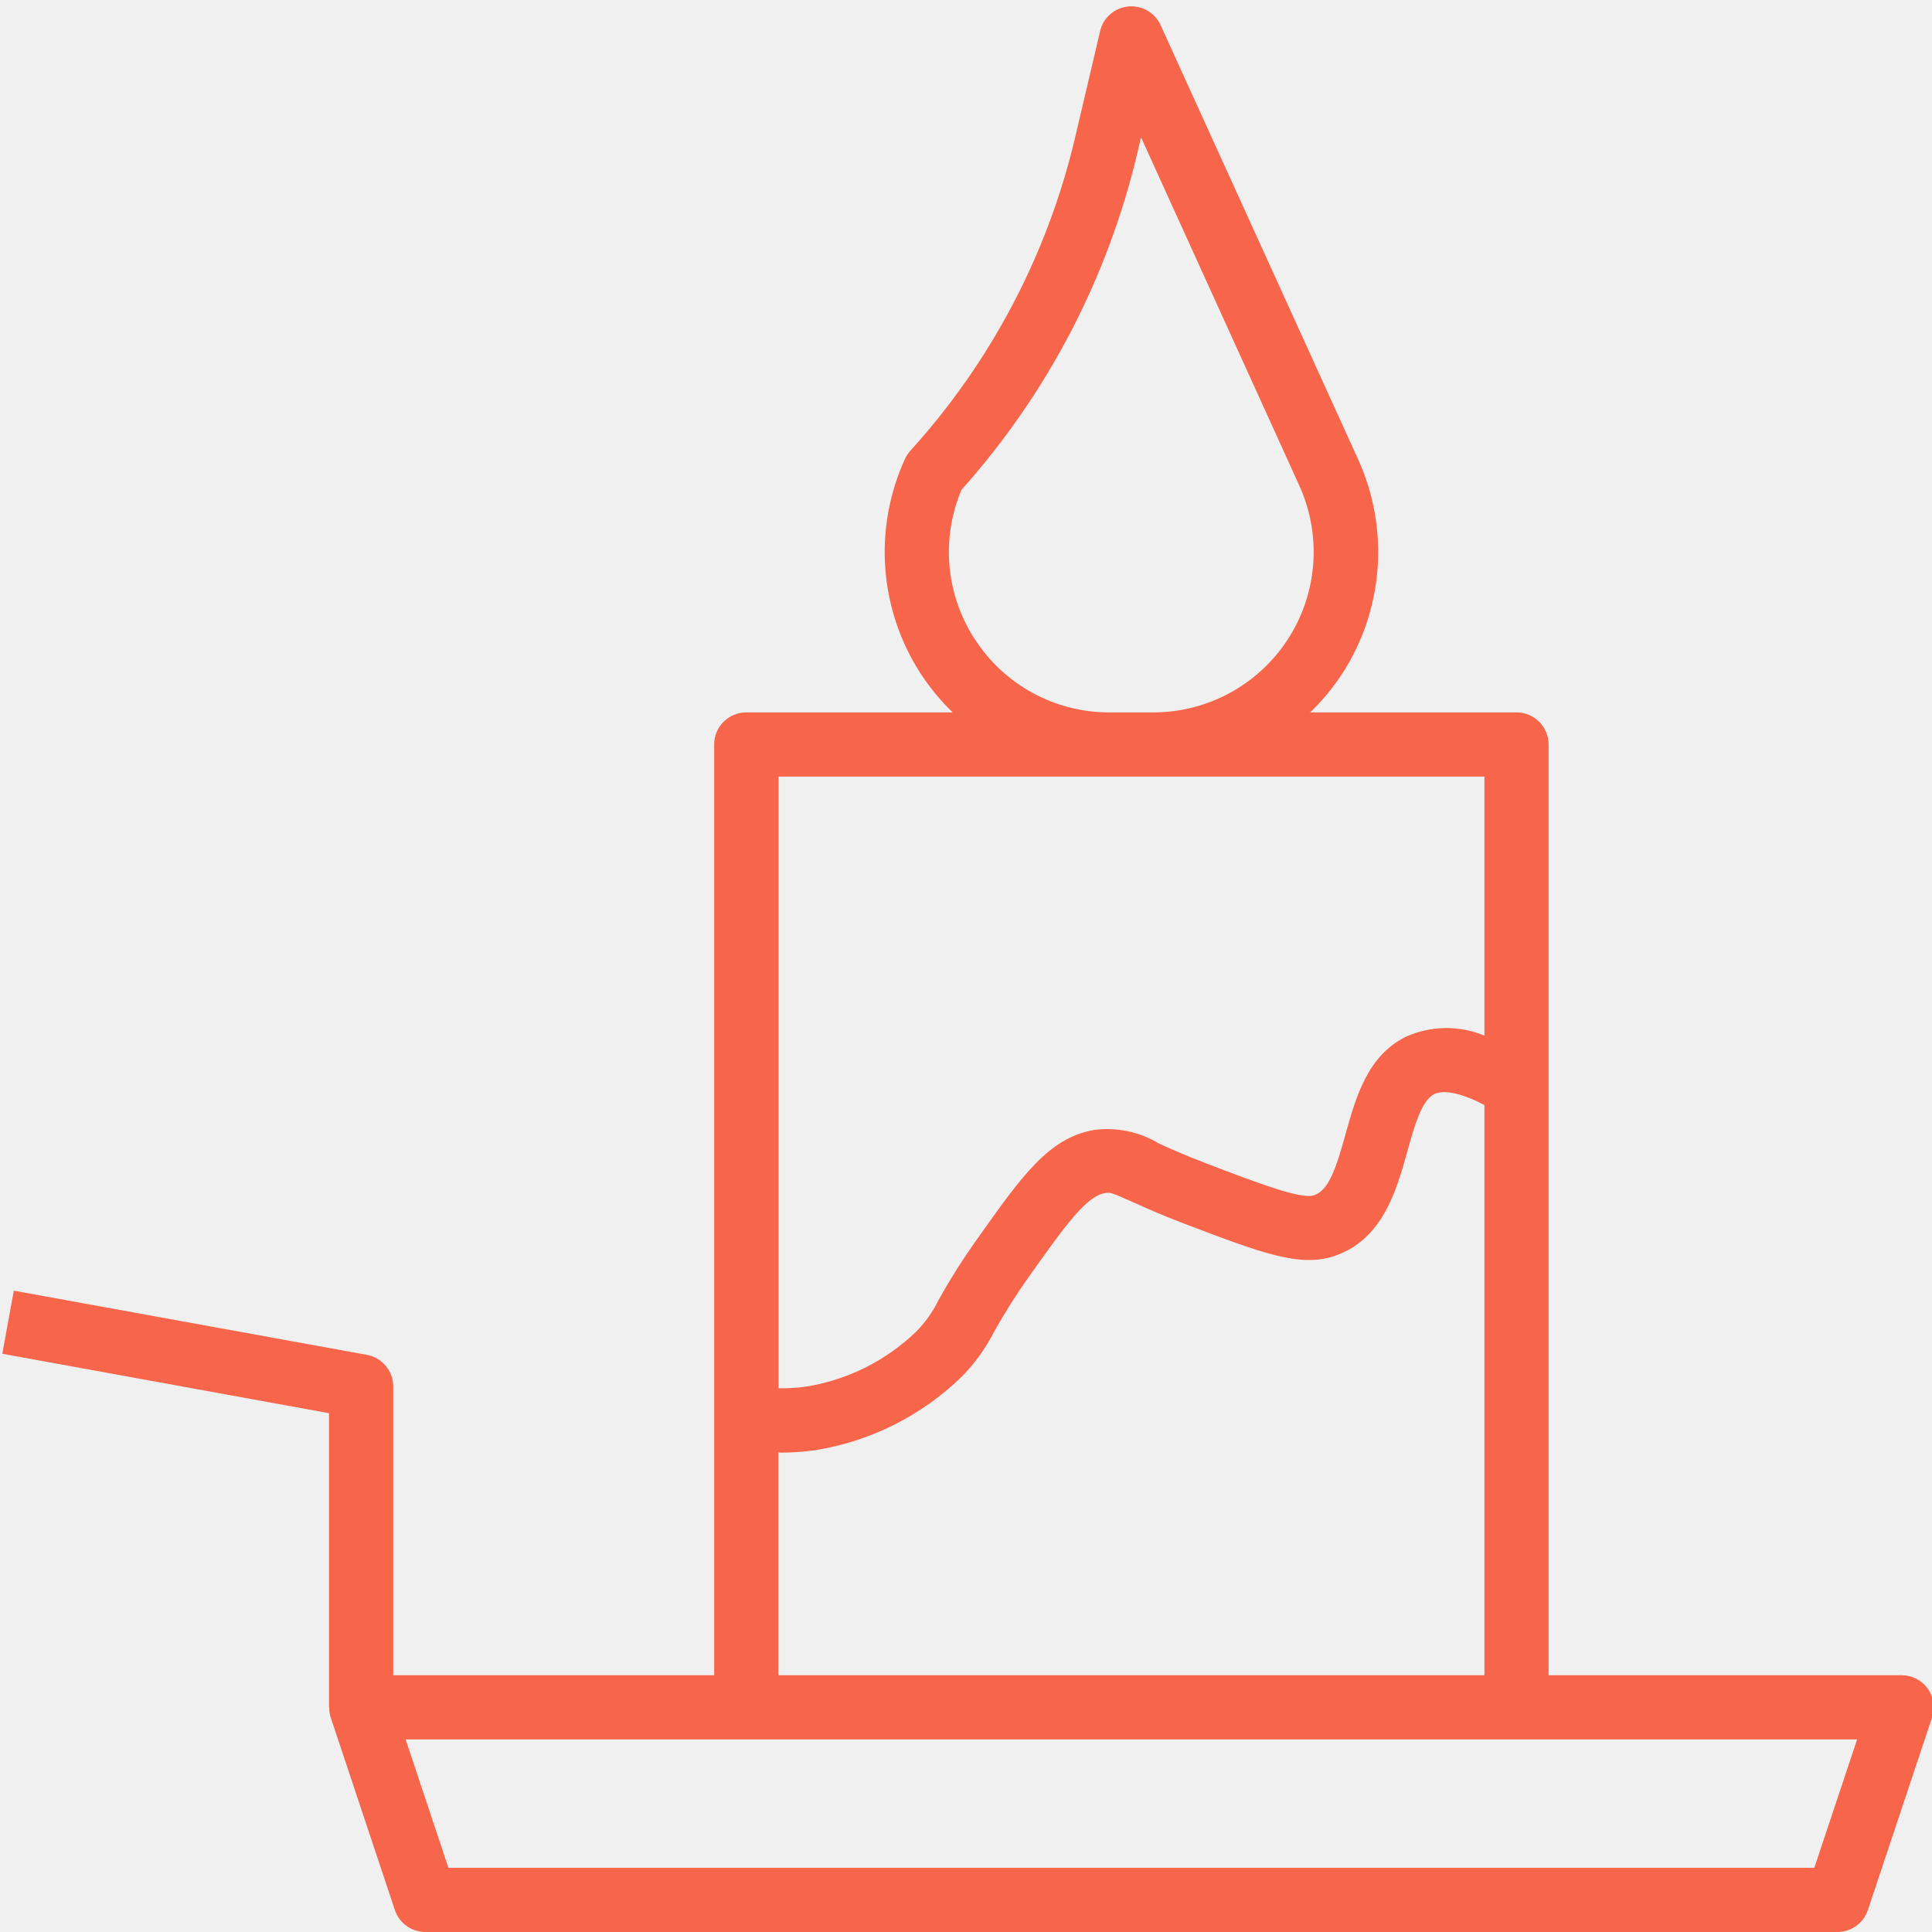
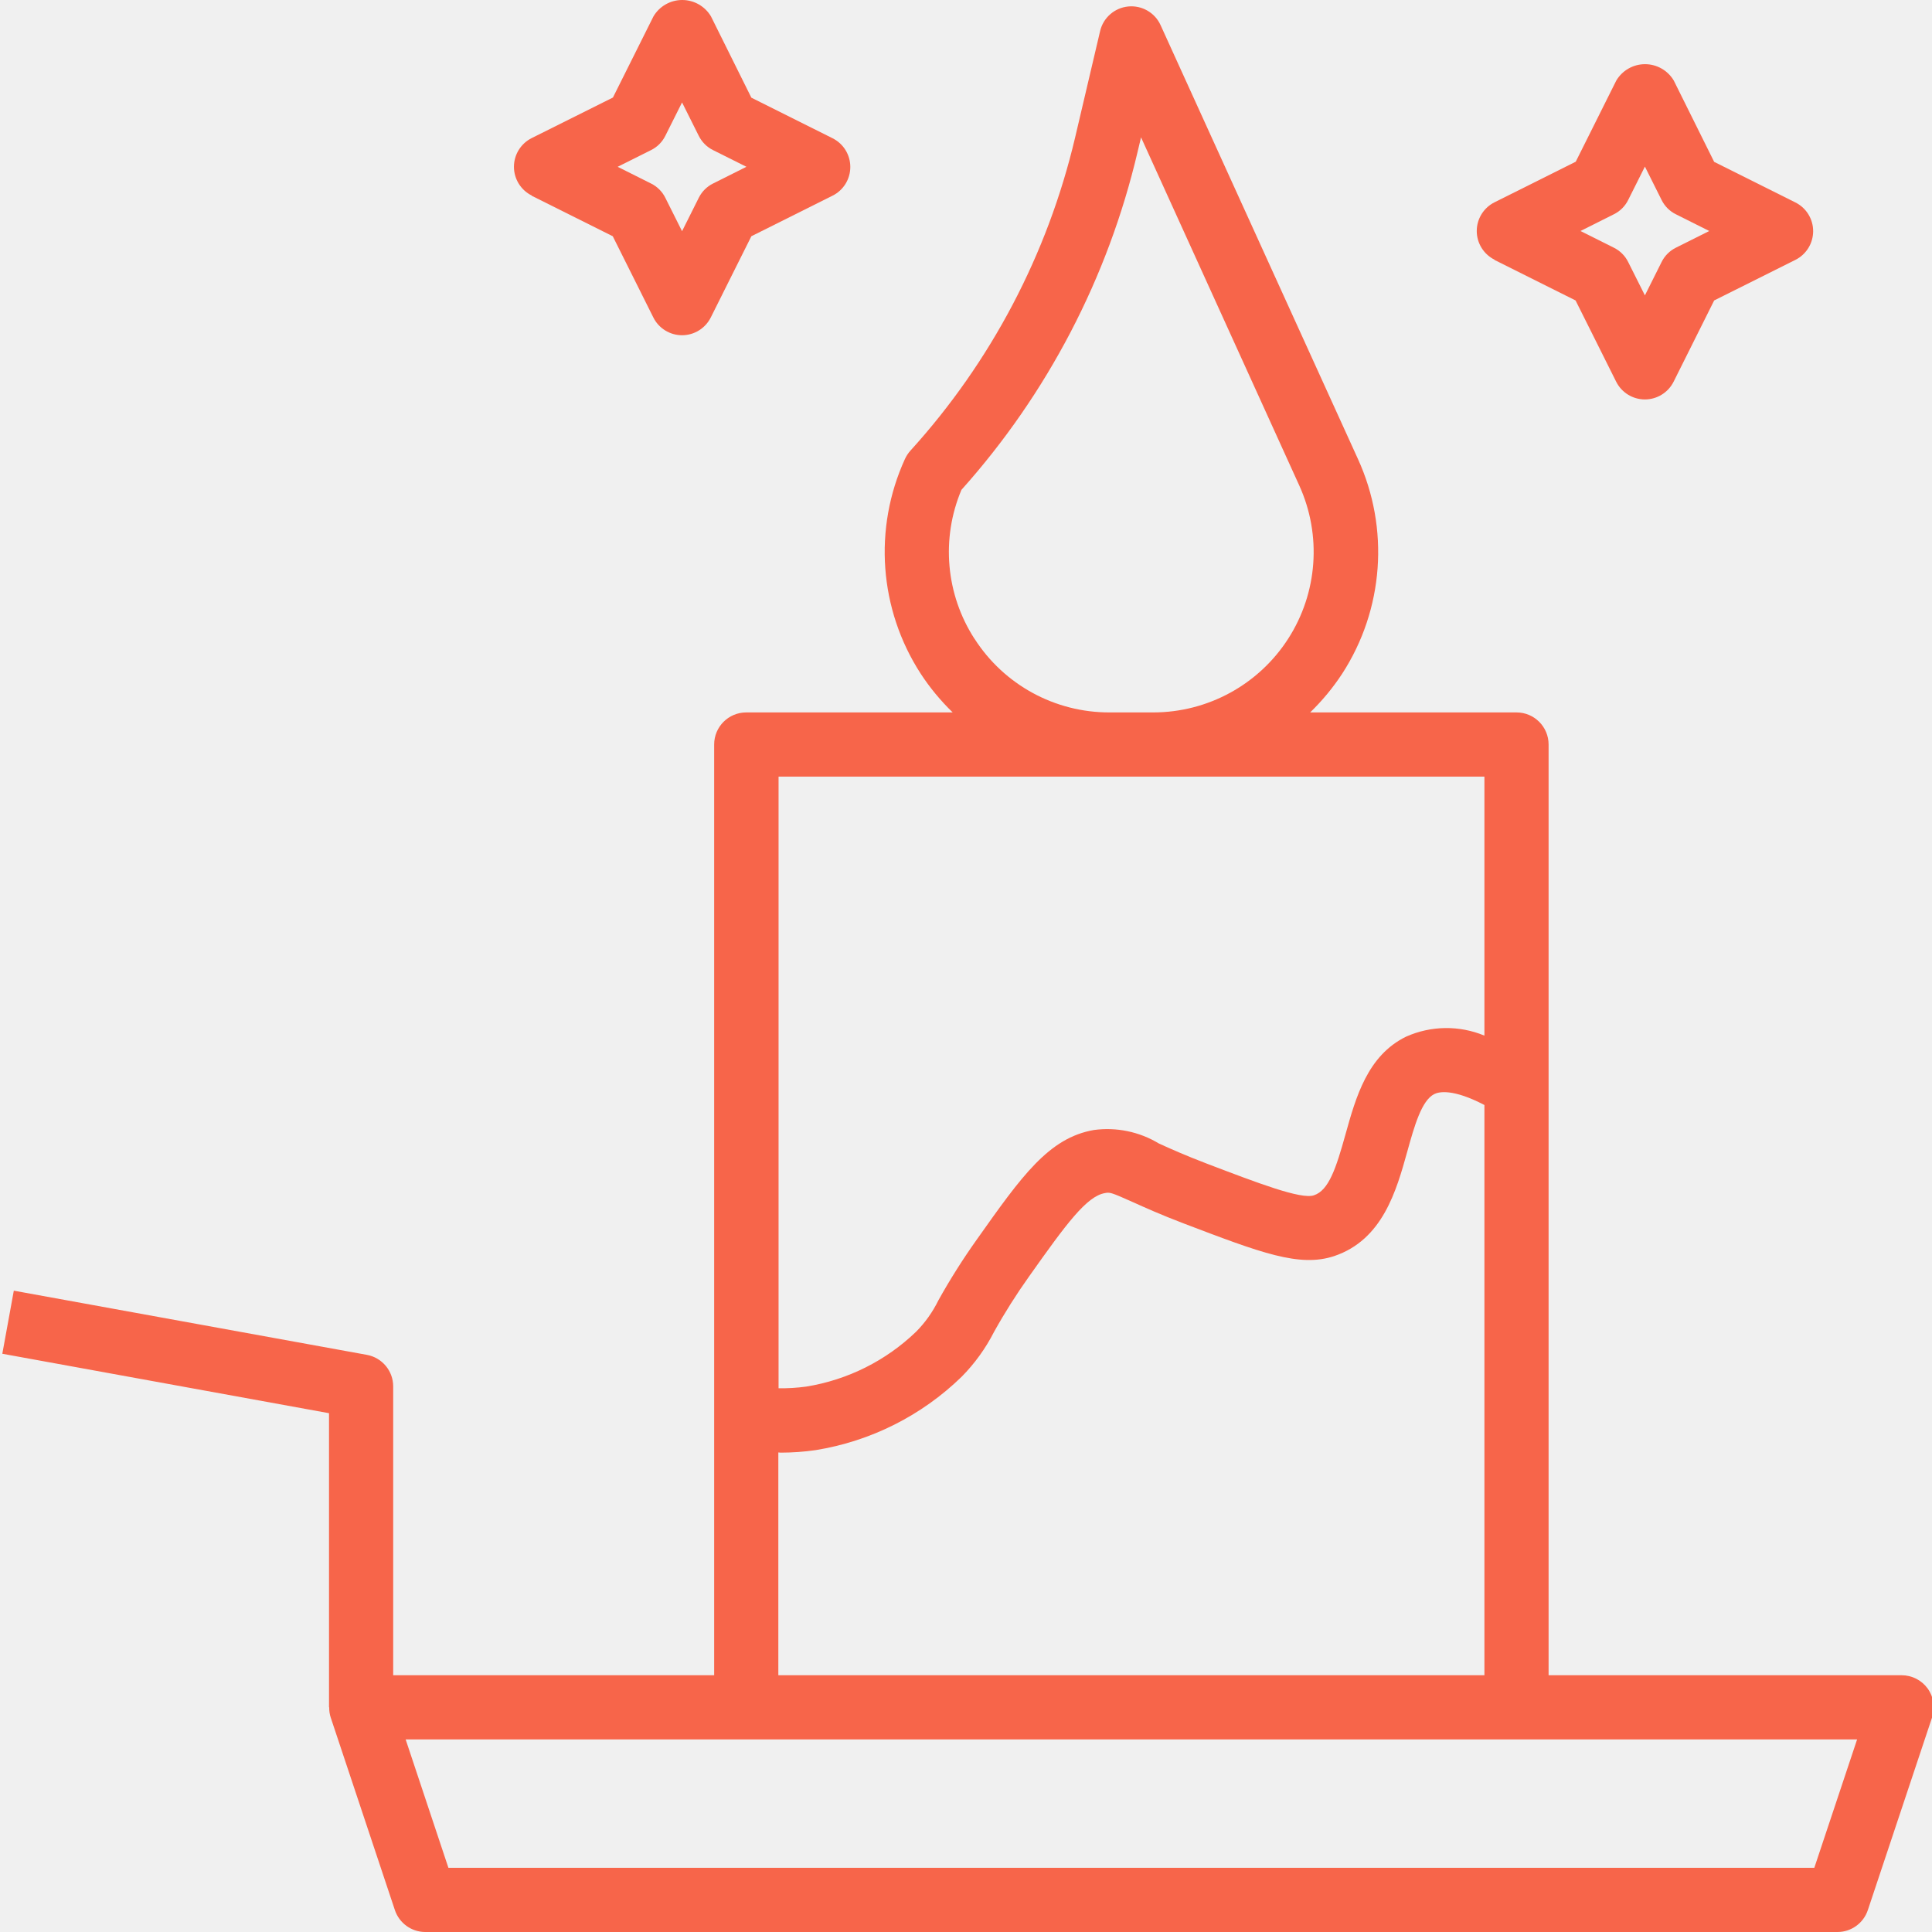
<svg xmlns="http://www.w3.org/2000/svg" width="60" height="60" viewBox="0 0 60 60" fill="none">
-   <path d="M59.867 52.44C59.679 52.18 59.377 52.026 59.057 52.026H48.093V23.121C48.093 22.571 47.647 22.125 47.097 22.125H40.688C41.064 21.761 41.398 21.357 41.685 20.919C42.975 18.926 43.158 16.413 42.172 14.254L36.043 0.781C35.867 0.392 35.462 0.16 35.038 0.201C34.613 0.243 34.262 0.55 34.165 0.965L33.388 4.273C32.535 7.895 30.775 11.241 28.273 13.996C28.204 14.073 28.147 14.161 28.104 14.254C27.117 16.413 27.301 18.926 28.591 20.919C28.877 21.357 29.211 21.761 29.587 22.125H23.175C22.625 22.125 22.179 22.571 22.179 23.121V52.026H12.211V43.056C12.211 42.574 11.866 42.162 11.393 42.076L0.429 40.083L0.072 42.042L10.218 43.888V53.023H10.224C10.222 53.13 10.237 53.236 10.27 53.338L12.263 59.318C12.399 59.725 12.779 60 13.208 60H57.064C57.493 60 57.873 59.725 58.008 59.318L60.002 53.338C60.104 53.034 60.053 52.7 59.867 52.44ZM30.264 19.839C29.372 18.459 29.22 16.728 29.858 15.213C32.528 12.23 34.408 8.625 35.326 4.728L35.436 4.265L40.351 15.08C41.051 16.622 40.921 18.415 40.004 19.839C39.087 21.263 37.51 22.124 35.815 22.125H34.456C32.761 22.128 31.181 21.267 30.266 19.839H30.264ZM46.1 24.118V32.162C45.32 31.838 44.441 31.85 43.67 32.193C42.468 32.778 42.106 34.08 41.786 35.227C41.495 36.272 41.269 36.97 40.804 37.121C40.405 37.257 39.052 36.737 37.485 36.14C36.81 35.883 36.34 35.671 35.99 35.512C35.385 35.146 34.673 34.999 33.973 35.093C32.57 35.336 31.731 36.523 30.339 38.49C29.905 39.099 29.506 39.731 29.142 40.384C28.967 40.742 28.734 41.071 28.453 41.355C27.515 42.259 26.323 42.855 25.037 43.062C24.753 43.101 24.466 43.118 24.179 43.114V24.118H46.1ZM24.172 45.107C24.198 45.107 24.224 45.113 24.249 45.113C24.611 45.112 24.973 45.087 25.331 45.035C27.04 44.759 28.623 43.964 29.864 42.757C30.27 42.346 30.609 41.876 30.872 41.361C31.203 40.766 31.567 40.191 31.962 39.637C33.116 38.006 33.745 37.152 34.312 37.053C34.464 37.024 34.492 37.023 35.169 37.327C35.549 37.498 36.05 37.725 36.776 38.001C39.157 38.907 40.356 39.367 41.434 39.009C42.941 38.502 43.366 36.979 43.706 35.757C43.923 34.976 44.148 34.171 44.546 33.976C44.694 33.903 45.128 33.809 46.1 34.317V52.026H24.172V45.107ZM56.345 58.007H13.926L12.598 54.02H57.674L56.345 58.007Z" fill="#F7654A" />
+   <g clip-path="url(#clip0)">
+     <path d="M59.867 52.44C59.679 52.18 59.377 52.026 59.057 52.026H48.093V23.121C48.093 22.571 47.647 22.125 47.097 22.125H40.688C41.064 21.761 41.398 21.357 41.685 20.919C42.975 18.926 43.158 16.413 42.172 14.254L36.043 0.781C35.867 0.392 35.462 0.16 35.038 0.201C34.613 0.243 34.262 0.55 34.165 0.965L33.388 4.273C32.535 7.895 30.775 11.241 28.273 13.996C28.204 14.073 28.147 14.161 28.104 14.254C27.117 16.413 27.301 18.926 28.591 20.919C28.877 21.357 29.211 21.761 29.587 22.125H23.175C22.625 22.125 22.179 22.571 22.179 23.121V52.026H12.211V43.056C12.211 42.574 11.866 42.162 11.393 42.076L0.429 40.083L0.072 42.042L10.218 43.888V53.023H10.224C10.222 53.13 10.237 53.236 10.27 53.338L12.263 59.318C12.399 59.725 12.779 60 13.208 60H57.064C57.493 60 57.873 59.725 58.008 59.318L60.002 53.338C60.104 53.034 60.053 52.7 59.867 52.44ZM30.264 19.839C29.372 18.459 29.22 16.728 29.858 15.213C32.528 12.23 34.408 8.625 35.326 4.728L35.436 4.265L40.351 15.08C41.051 16.622 40.921 18.415 40.004 19.839C39.087 21.263 37.51 22.124 35.815 22.125H34.456C32.761 22.128 31.181 21.267 30.266 19.839H30.264ZM46.1 24.118V32.162C45.32 31.838 44.441 31.85 43.67 32.193C42.468 32.778 42.106 34.08 41.786 35.227C41.495 36.272 41.269 36.97 40.804 37.121C40.405 37.257 39.052 36.737 37.485 36.14C36.81 35.883 36.34 35.671 35.99 35.512C35.385 35.146 34.673 34.999 33.973 35.093C32.57 35.336 31.731 36.523 30.339 38.49C29.905 39.099 29.506 39.731 29.142 40.384C28.967 40.742 28.734 41.071 28.453 41.355C27.515 42.259 26.323 42.855 25.037 43.062C24.753 43.101 24.466 43.118 24.179 43.114V24.118H46.1ZM24.172 45.107C24.198 45.107 24.224 45.113 24.249 45.113C24.611 45.112 24.973 45.087 25.331 45.035C27.04 44.759 28.623 43.964 29.864 42.757C30.27 42.346 30.609 41.876 30.872 41.361C31.203 40.766 31.567 40.191 31.962 39.637C33.116 38.006 33.745 37.152 34.312 37.053C34.464 37.024 34.492 37.023 35.169 37.327C35.549 37.498 36.05 37.725 36.776 38.001C39.157 38.907 40.356 39.367 41.434 39.009C42.941 38.502 43.366 36.979 43.706 35.757C43.923 34.976 44.148 34.171 44.546 33.976C44.694 33.903 45.128 33.809 46.1 34.317V52.026H24.172V45.107ZM56.345 58.007H13.926L12.598 54.02H57.674L56.345 58.007Z" fill="#F7654A" />
+     <path d="M16.508 6.077L19.03 7.337L20.29 9.859C20.458 10.197 20.804 10.411 21.182 10.411C21.559 10.411 21.905 10.197 22.074 9.859L23.334 7.337L25.855 6.077C26.194 5.909 26.407 5.563 26.407 5.185C26.407 4.807 26.194 4.462 25.855 4.293L23.334 3.033L22.079 0.507C21.891 0.193 21.553 0 21.187 0C20.821 0 20.482 0.193 20.295 0.507L19.035 3.029L16.513 4.288C16.175 4.457 15.961 4.803 15.961 5.18C15.961 5.558 16.175 5.904 16.513 6.072L16.508 6.077ZM20.218 4.662C20.411 4.567 20.568 4.41 20.663 4.217L21.182 3.181L21.7 4.217C21.796 4.41 21.952 4.567 22.145 4.662L23.181 5.18L22.145 5.699C21.952 5.794 21.796 5.951 21.7 6.144L21.182 7.18L20.663 6.144C20.568 5.951 20.411 5.794 20.218 5.699L19.182 5.18L20.218 4.662Z" fill="#F7654A" />
+     <path d="M46.41 8.071L48.931 9.331L50.191 11.853C50.36 12.191 50.705 12.405 51.084 12.405C51.461 12.405 51.807 12.191 51.976 11.853L53.235 9.331L55.757 8.071C56.095 7.902 56.309 7.557 56.309 7.178C56.309 6.801 56.095 6.455 55.757 6.287L53.235 5.027L51.98 2.5C51.793 2.186 51.454 1.993 51.088 1.993C50.722 1.993 50.384 2.186 50.196 2.5L48.936 5.022L46.415 6.282C46.077 6.45 45.862 6.796 45.862 7.174C45.862 7.552 46.077 7.897 46.415 8.066L46.41 8.071ZM50.119 6.655C50.313 6.56 50.469 6.403 50.565 6.21L51.084 5.174L51.602 6.21C51.697 6.403 51.854 6.56 52.047 6.655L53.083 7.174L52.047 7.692C51.854 7.788 51.697 7.944 51.602 8.138L51.084 9.173L50.565 8.138C50.469 7.944 50.313 7.788 50.119 7.692L49.084 7.174L50.119 6.655Z" fill="#F7654A" />
+   </g>
+   <defs>
+     <clipPath id="clip0">
+       <rect width="60" height="60" fill="white" />
+     </clipPath>
+   </defs>
</svg>
